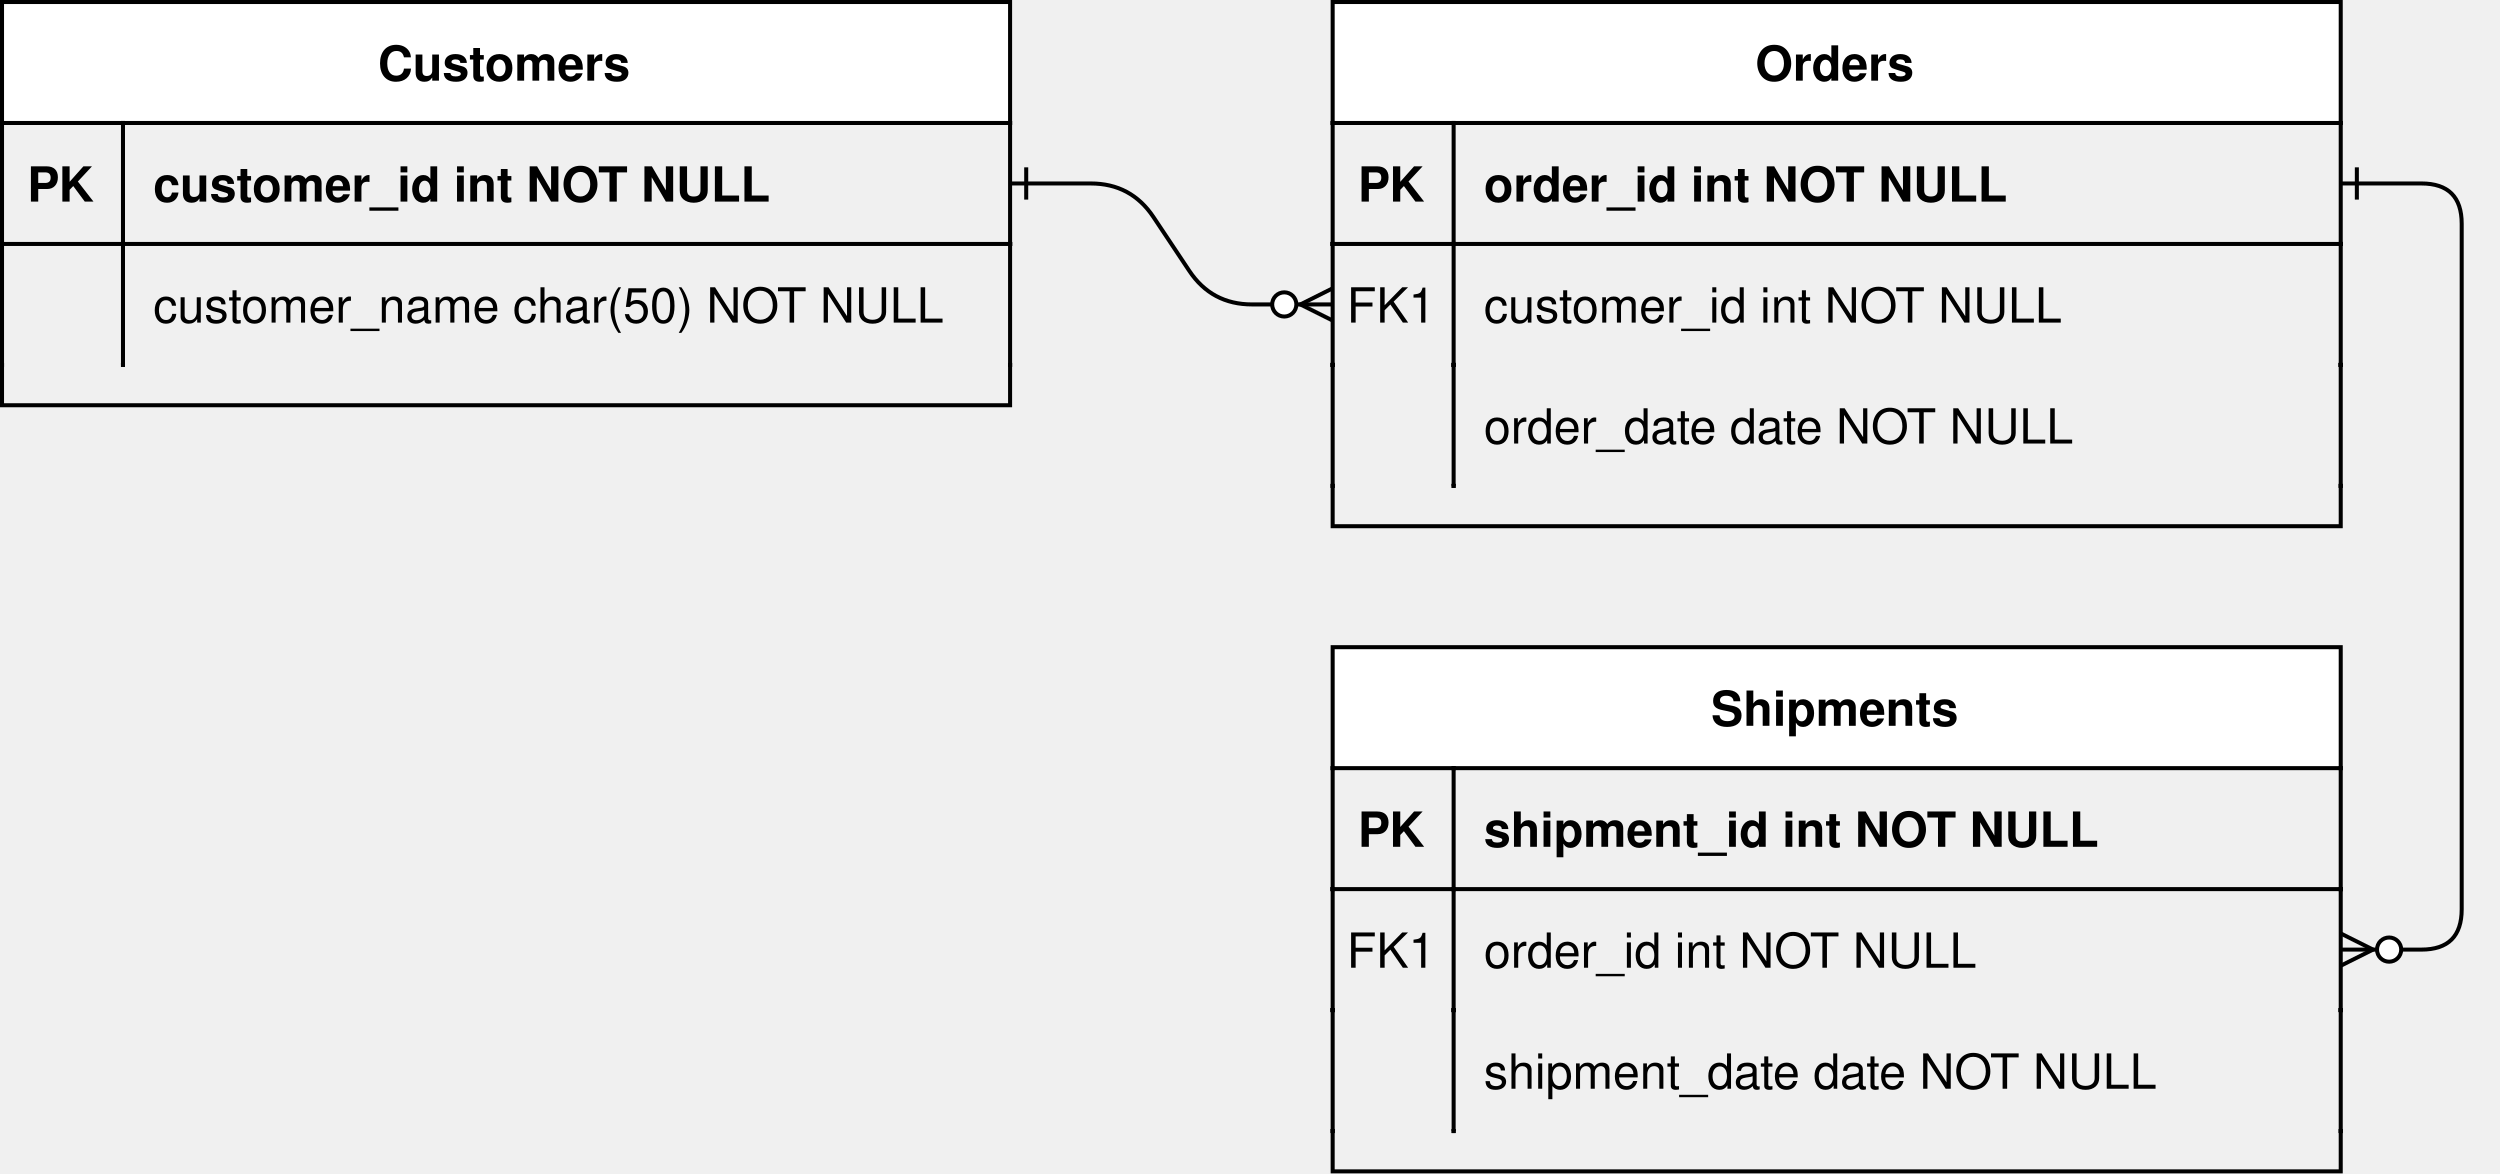
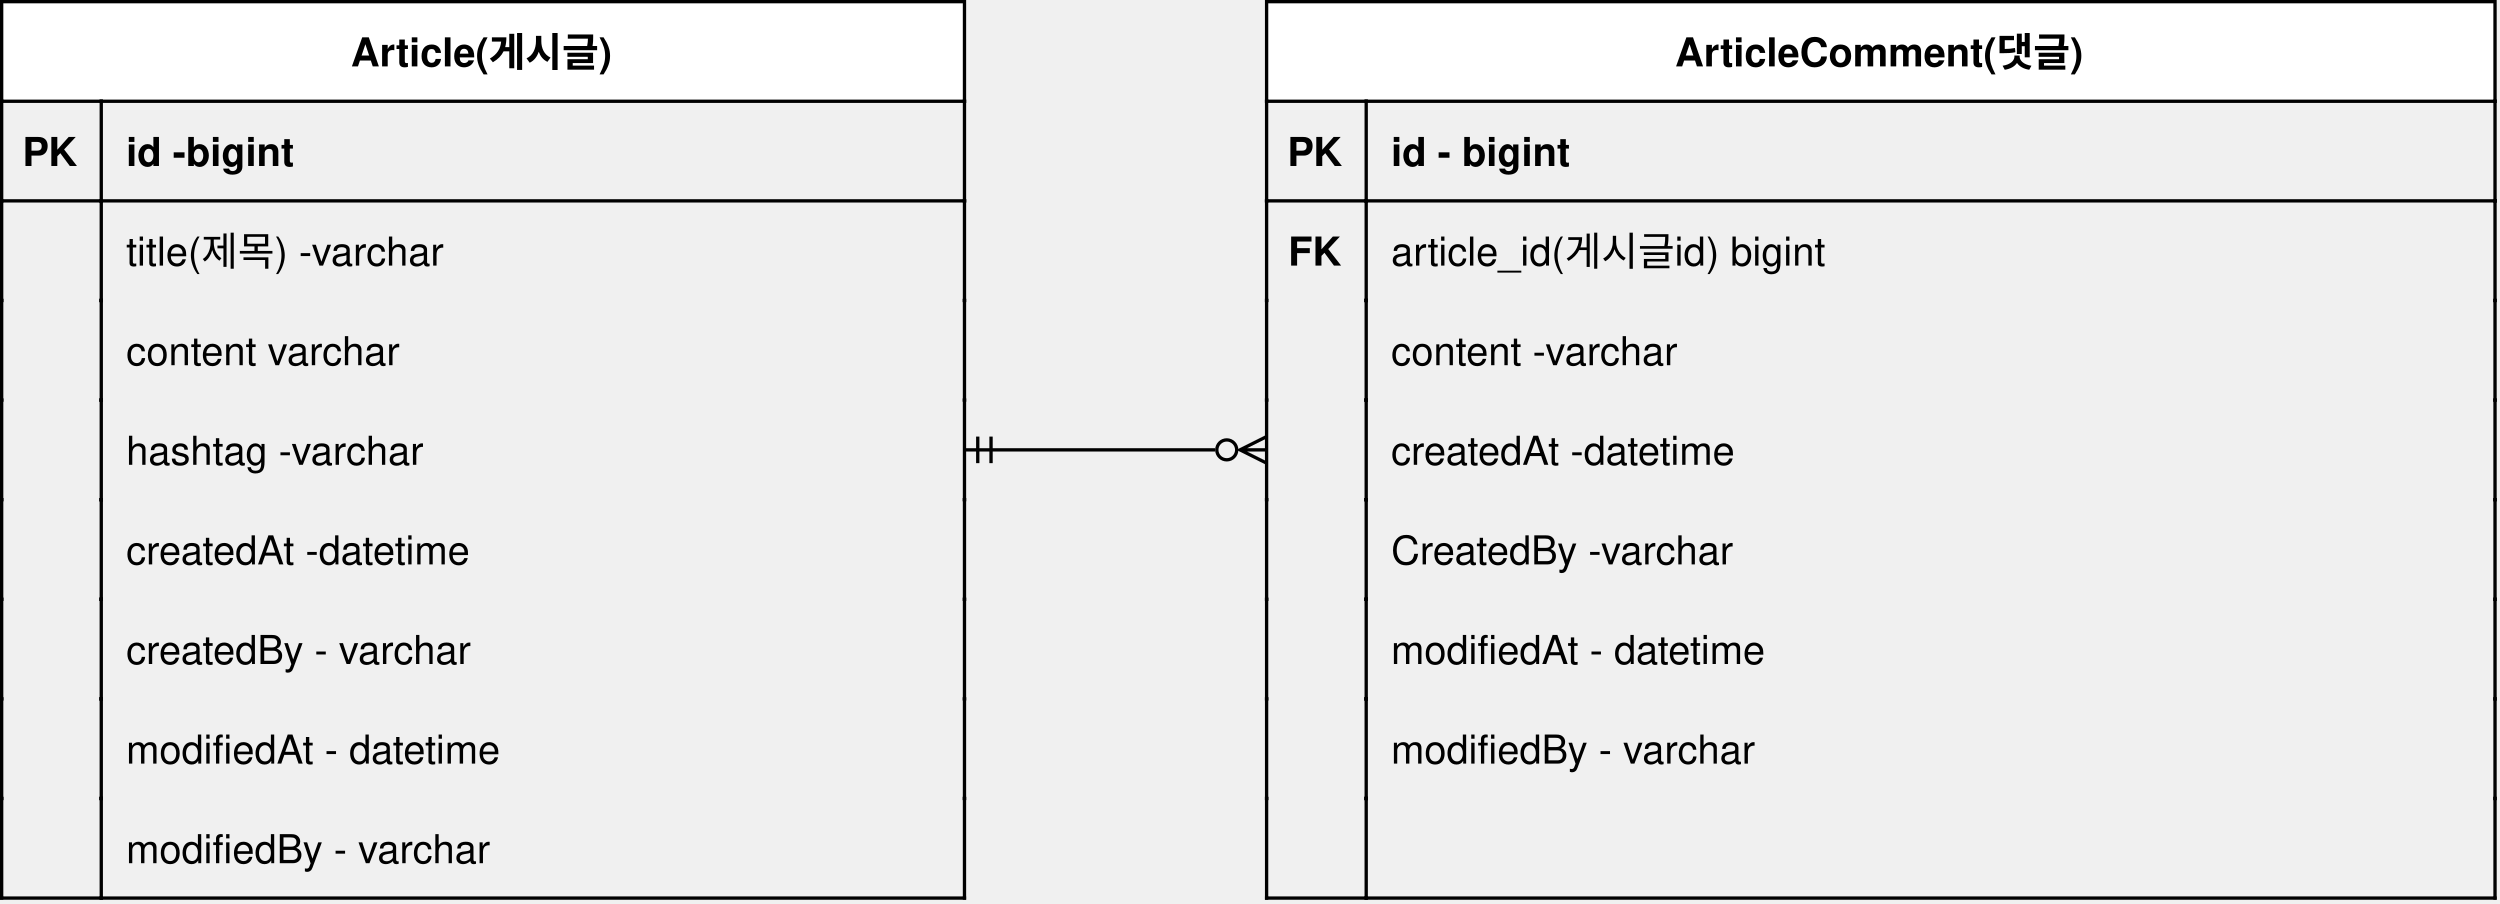
- <svg xmlns="http://www.w3.org/2000/svg" version="1.1" width="620px" height="291px" viewBox="-0.5 -0.5 620 291" content="&lt;mxfile host=&quot;app.diagrams.net&quot; modified=&quot;2022-11-07T12:31:23.795Z&quot; agent=&quot;5.0 (Windows NT 10.0; Win64; x64) AppleWebKit/537.36 (KHTML, like Gecko) Chrome/107.0.0.0 Safari/537.36&quot; etag=&quot;XR7RCZfa8CzgLwyJQR80&quot; version=&quot;20.5.2&quot; type=&quot;github&quot;&gt;&lt;diagram id=&quot;R2lEEEUBdFMjLlhIrx00&quot; name=&quot;Page-1&quot;&gt;7Vttb5s6GP01SHcfVoEJSfuxYckmLbmr2m77eOWCA9YIRsZ526+fDTaEOGlhd2m8JlLUwMMTg59zfGyfJpbrz9cfKcziKQlRYgE7XFvuBwsABwCXv4nIpowMbgZlIKI4lEl14AH/RDJoy+gChyhvJDJCEoazZjAgaYoC1ohBSsmqmTYjSfOuGYyQFngIYKJHv+OQxWX02rPr+CeEo1jd2bHllTlUyTKQxzAkq0YIrdmYpEw+4h2ic5iilPErU0h/IGp5o5gx0dNbC4z5ayayryJCogTBDOdXAZnzcJDzlPEMznEiyrzV0FA2xG/njizXp4Sw8mi+9lEisFIwlM80PnC1qgMV7bb4gP9+uZn8sFn6aeV+Y9NpdDd4ei9bWcJkIesra8M2quAo5PWXp/xWmG3uUQIZJumovjJEaXgr0OVJo/ufiJJHMoUp7/wwZ5Cy+hpJZfoY88dzPzgqRZ7b/FzvmnzOnCxogJ7pD+hJSkIaIfZMYl8CHjbYJiv3EZE5YnTDE1Y1xyomxdv8UkFaFGXZZCmUTIqqBqt73BFcEEsOTLcn21HDUlFSNVF2XX5qG+adhno7DfV3GypLozXED7Y6XocKFnVhFHhjlHJbMsoZGEapnt1kgnP9u5TqNxsCtveqlNIZ9YWGiOYar7iiZ+KQwaeCQQUJ5BTmChbwSYlBnHL9LVkSkCSBWY6L9DIS4yScwA1ZMNWQOhvO8BqF9+UMJnI5/ya8sVxSTMwFitXiMkxwlPLjgFNO3HFIUc6fZQJzJjMOknKJKEPrZ1mksPF2QFbDfYtlwNvHMtc+TKgGgl3hcl8WAAUU7zrDMLnnCwWYRgVmTUhEXUNKskc1+kQgE0RDdLRE5VRdFJ8PdZ8kRCCbloJQpBWd84b8xbvr21ee5fEH8Pm5U5/zl0inzCdpzijEBRyIA7VCAqwhI5m8T4Jm6jGoLKY4fiKM8Zn/EKzP0vplrCW2bktoj4ZsT0P27nMXbAnv6ywpVDvGYYjSckiKdSKs8d4D5d76VzXfBWN3ILbEw22NxxYA7mvW39PqT4QQ/sc/5APr1i5V+98vj+Lv18nEqpa6JsGjdLHMHeYZDHAaTcpP9nfw846B39o6OJ7Aa+LZP2el3L8q+zNK2T+1Ug40ZMefnS7gvtJYbAlAvzUAp5LGa63gwSLnfS7VEeyRRuOweFEX/zhYpujgzUUHj6ODN6fWQeUa/ia0ZqngTevyn0oFHd3PK1eIIWSIx+XbWchge7RMkUFH3zk/xDibF6J18To0rwNct5S343kdjr4lPqOpq8Pm2mm/OzPF7XD07fZbsjsq6ho8nekb5FwK4sXz6AqiMbOcvjc+I8nssNzsLpkntz0cfRv+V/seFVcN1kh981yZwmdle3TAyhQpBP9vd3yRQoOdD6BvxQ0cfC3rXxHVXB1U5d23VjxD96MDYsaooW5/+NLDv9gf1tZXOzp/1cM+GmQX+6PlcPz77A/wtu0PYL79AXT746V/ap6T99EBQWOmuIv3cSy9PLn3AXTvw8DB2Lb+5hsfQDc+KnVM4Vys9IMY0n88+93ZLPpNskD4af3jlvKr4PUvktzRLw==&lt;/diagram&gt;&lt;/mxfile&gt;" resource="https://app.diagrams.net/?libs=general;er#Hbewinner2%2Ffastcampus-project-board%2Fmain%2Fproject-board-erd.svg">
+ <svg xmlns="http://www.w3.org/2000/svg" version="1.1" width="753px" height="272px" viewBox="-0.5 -0.5 753 272" content="&lt;mxfile host=&quot;app.diagrams.net&quot; modified=&quot;2022-11-07T12:57:05.854Z&quot; agent=&quot;5.0 (Windows NT 10.0; Win64; x64) AppleWebKit/537.36 (KHTML, like Gecko) Chrome/107.0.0.0 Safari/537.36&quot; etag=&quot;ArvWDPQA_eV_8IYHKvMw&quot; version=&quot;20.5.2&quot; type=&quot;github&quot;&gt;&lt;diagram id=&quot;R2lEEEUBdFMjLlhIrx00&quot; name=&quot;Page-1&quot;&gt;7Z1Rb5s6GIZ/DdJ60SqB0CaXgSZnOqfVpm7StqsjFzvgzeDIOE3SX3/sYIekDjlhbUgXI7Uq/jCG+H3tJ3zC1PHCdPEXA9PknkJEHLcDF45367hu1/N74o+MLIvIje8XgZhhWIQ6ZeALfkbqSB2dYYhyFStCnFLC8XQ7GNEsQxHfigHG6Hy72oQSuBWYghgZgS8RIGb0G4Y8KaJ9v1PGPyIcJ/rM3Y7akwJdWQXyBEA63wqhBR/TjKtL/IxYCjKUcbHnHrBfiDn+KOFcftKh447Fz0TWvoopjQkCU5xfRTQV4SgXVcYTkGIiu3mjoUA1JE7njRwvZJTyYitdhIhIrbZlGFfsXfcDk+0ecEAyn10mk79/DTpu9O1T9OP+5svPS181k/Ol7mAERX+rImU8oTHNABmV0YDRWQaRbLYjSmWdO0qnItgVwZ+I86UyD5hxKkIJT4naK66YLb+r41eFH7Jw5evi7WJz5+1yXYJDaSFRHD08I0a/0nuQLYs9Y0yIqpdzwHhZU/Q9/JQhvWOjolIdGpYrO1V3EJ2xCO3pST0WAIsR31PPu15rL8YooikSn1AcyBABHD9tXwhQTozX9UqBxYbSuIbeqt0nQGbqTEPGcUTQB2c0dALX6YfOKHT6gTMIV5G+0+9cGB4RQ2cqNzl4JOt+VXJ7smPF6OcAZ8LoheIRJQRMc7yqXkQSTOAdWNIZ1w3pUjDBCwQfiqmiuzLc/E40livV5KDTDpW7AcFxJrYjIZo8Y8BQLq7lDuRc1VCfGjGOFvuVNoVRB/TVFKGmTVdPK/NyEnIHKpZsTEDuTedIWrqGlvt1epDDIUgow89Sna3BorRblec4JWK2+ogAfBEKKNRDcSIGUUgJlQJndDW4tjWWlSCj0696QMjAlGI1u/qB+BE9E8pR74trDUW5W5bFj6zOeEiznDPhJdkGEpLOkZQ14Ku5RjZK0ES3z1S/y+1HyrmYjGsYoHrEmK5QNvAOdIF3LBN4hgk+/1NpA/FhOQbkQXAZZDEpRFthGpSi7VB2Z1+v+/dlx78cnlR0+4Ss5uIEQ4iyV+nh7tZjQwCvZv+rxspeqd0aIGLeyQAXA0SQMTdEXV/n7+vcM3QW1d3O5SOO5dA4reJ6Ai7qBvkURDiL74ojr19Ywm/KEovqIXr9phY5qLkGPOK3QDgICJ1XuW0/EK5PDYTrw03QzOSAINbtvT0NfDtpcGOIzDFffYkPnWFn9d09cIZDZzi4kJB4AixKAHvvlGjEGtZRod9S4eRUGJyaCgOrqNC3kwo6RbuhsszDFAlMKxlQYQTrGNA1834tBJqGQNc9NQW6NVKGZ4CBboUeZ88BMymYgDzhILb2ZqDKCvaRwEwktiRonAT+yUlQI1d4DiToWUoCMxsYMSROCYfynuASik2OU2QZDCrcYB8MzDxiC4PGYdA/OQxqpAjPAQY3lsLATAIqGATy41/amiSq8oN1OND5iRYHJ8TB+kHbk+HArZEsPAMcFK63Dwda1Q2ZUwrxBOubA/Fr5/1BlSPsA4KZSGyB0DgQeicHQo2c4TkAwbMUCGZOUAPB7huEKkPYxwMznaiWj4Q0TUUnfpDPnfVDZ+C1i0c2LdK7VofsWT3i3ewQ+YirR9rc32Fsf93yEbdiuVf1+pGdPjge283c37kvILE0/eea6b9iCYn4bVeRVPuimvJe7219ckhzDRhFn7Ilw1Hv+v6HDDsWkjRLBs9MA45PTYYD7vu24fHb6niWZgU9MysIiq/4/2K4b5E4hhd/DEjeFhxVVrEPHG268B2AY8dak4bBYVe60LM0XeiZ6cJytYmdTxlXWcE+EtRYhdyS4Fgk2LXgpGEU1EgyngMKKvQ4exSYScT2MeNKN9hHgxqrj1saHI0GOxadNEsDbUdbaDCwkwY9M3EYbj5nbOetQYUZrINBz0wwtjBoHgY7Fp00DIMaycIzgEFhewthYCYD26eM9zrCPiK07y18B0TYte6kYSLY9erCnqXvLuyZOcH2MeN9hrAPCO0rC98DEHasO2kYCHa9tbBn6WsLdV7y/cjc9MRf+zWFf9zEL4rlf7opqpf/nsgb/Qc=&lt;/diagram&gt;&lt;/mxfile&gt;" resource="https://app.diagrams.net/#Hbewinner2%2Ffastcampus-project-board%2Fmain%2Fproject-board-erd.svg">
  <defs>
-     <clipPath id="mx-clip-330-30-30-30-0">
-       <rect x="330" y="30" width="30" height="30" />
-     </clipPath>
-     <clipPath id="mx-clip-366-30-214-30-0">
-       <rect x="366" y="30" width="214" height="30" />
-     </clipPath>
-     <clipPath id="mx-clip-330-60-30-30-0">
-       <rect x="330" y="60" width="30" height="30" />
-     </clipPath>
-     <clipPath id="mx-clip-366-60-214-30-0">
-       <rect x="366" y="60" width="214" height="30" />
-     </clipPath>
-     <clipPath id="mx-clip-366-90-214-30-0">
-       <rect x="366" y="90" width="214" height="30" />
-     </clipPath>
-     <clipPath id="mx-clip-330-190-30-30-0">
-       <rect x="330" y="190" width="30" height="30" />
-     </clipPath>
-     <clipPath id="mx-clip-366-190-214-30-0">
-       <rect x="366" y="190" width="214" height="30" />
-     </clipPath>
-     <clipPath id="mx-clip-330-220-30-30-0">
-       <rect x="330" y="220" width="30" height="30" />
-     </clipPath>
-     <clipPath id="mx-clip-366-220-214-30-0">
-       <rect x="366" y="220" width="214" height="30" />
-     </clipPath>
-     <clipPath id="mx-clip-366-250-214-30-0">
-       <rect x="366" y="250" width="214" height="30" />
-     </clipPath>
    <clipPath id="mx-clip-0-30-30-30-0">
      <rect x="0" y="30" width="30" height="30" />
    </clipPath>
-     <clipPath id="mx-clip-36-30-214-30-0">
-       <rect x="36" y="30" width="214" height="30" />
+     <clipPath id="mx-clip-36-30-254-30-0">
+       <rect x="36" y="30" width="254" height="30" />
    </clipPath>
-     <clipPath id="mx-clip-36-60-214-30-0">
-       <rect x="36" y="60" width="214" height="30" />
+     <clipPath id="mx-clip-36-60-254-30-0">
+       <rect x="36" y="60" width="254" height="30" />
+     </clipPath>
+     <clipPath id="mx-clip-36-90-254-30-0">
+       <rect x="36" y="90" width="254" height="30" />
+     </clipPath>
+     <clipPath id="mx-clip-36-120-254-30-0">
+       <rect x="36" y="120" width="254" height="30" />
+     </clipPath>
+     <clipPath id="mx-clip-36-150-254-30-0">
+       <rect x="36" y="150" width="254" height="30" />
+     </clipPath>
+     <clipPath id="mx-clip-36-180-254-30-0">
+       <rect x="36" y="180" width="254" height="30" />
+     </clipPath>
+     <clipPath id="mx-clip-36-210-254-30-0">
+       <rect x="36" y="210" width="254" height="30" />
+     </clipPath>
+     <clipPath id="mx-clip-36-240-254-30-0">
+       <rect x="36" y="240" width="254" height="30" />
+     </clipPath>
+     <clipPath id="mx-clip-381-30-30-30-0">
+       <rect x="381" y="30" width="30" height="30" />
+     </clipPath>
+     <clipPath id="mx-clip-417-30-334-30-0">
+       <rect x="417" y="30" width="334" height="30" />
+     </clipPath>
+     <clipPath id="mx-clip-381-60-30-30-0">
+       <rect x="381" y="60" width="30" height="30" />
+     </clipPath>
+     <clipPath id="mx-clip-417-60-334-30-0">
+       <rect x="417" y="60" width="334" height="30" />
+     </clipPath>
+     <clipPath id="mx-clip-417-90-334-30-0">
+       <rect x="417" y="90" width="334" height="30" />
+     </clipPath>
+     <clipPath id="mx-clip-417-120-334-30-0">
+       <rect x="417" y="120" width="334" height="30" />
+     </clipPath>
+     <clipPath id="mx-clip-417-150-334-30-0">
+       <rect x="417" y="150" width="334" height="30" />
+     </clipPath>
+     <clipPath id="mx-clip-417-180-334-30-0">
+       <rect x="417" y="180" width="334" height="30" />
+     </clipPath>
+     <clipPath id="mx-clip-417-210-334-30-0">
+       <rect x="417" y="210" width="334" height="30" />
    </clipPath>
  </defs>
  <g>
-     <path d="M 250 45 L 270 45 Q 280 45 285.55 53.32 L 294.45 66.68 Q 300 75 310 75 L 330 75" fill="none" stroke="rgb(0, 0, 0)" stroke-miterlimit="10" pointer-events="stroke" />
-     <path d="M 254 41 L 254 49" fill="none" stroke="rgb(0, 0, 0)" stroke-miterlimit="10" pointer-events="all" />
-     <ellipse cx="318" cy="75" rx="3" ry="3" fill="#ffffff" stroke="rgb(0, 0, 0)" pointer-events="all" />
-     <path d="M 330 71 L 322 75 L 330 79" fill="none" stroke="rgb(0, 0, 0)" stroke-miterlimit="10" pointer-events="all" />
-     <path d="M 580 45 L 600 45 Q 610 45 610 55 L 610 225 Q 610 235 600 235 L 580 235" fill="none" stroke="rgb(0, 0, 0)" stroke-miterlimit="10" pointer-events="stroke" />
-     <path d="M 584 41 L 584 49" fill="none" stroke="rgb(0, 0, 0)" stroke-miterlimit="10" pointer-events="all" />
-     <ellipse cx="592" cy="235" rx="3" ry="3" fill="#ffffff" stroke="rgb(0, 0, 0)" pointer-events="all" />
-     <path d="M 580 239 L 588 235 L 580 231" fill="none" stroke="rgb(0, 0, 0)" stroke-miterlimit="10" pointer-events="all" />
-     <path d="M 330 30 L 330 0 L 580 0 L 580 30" fill="rgb(255, 255, 255)" stroke="rgb(0, 0, 0)" stroke-miterlimit="10" pointer-events="all" />
-     <path d="M 330 30 L 330 130 L 580 130 L 580 30" fill="none" stroke="rgb(0, 0, 0)" stroke-miterlimit="10" pointer-events="none" />
-     <path d="M 330 30 L 580 30" fill="none" stroke="rgb(0, 0, 0)" stroke-miterlimit="10" pointer-events="none" />
-     <path d="M 360 30 L 360 60 L 360 90 L 360 120" fill="none" stroke="rgb(0, 0, 0)" stroke-miterlimit="10" pointer-events="none" />
+     <path d="M 290 135 L 365.5 135" fill="none" stroke="rgb(0, 0, 0)" stroke-miterlimit="10" pointer-events="stroke" />
+     <path d="M 294 131 L 294 139 M 298 131 L 298 139" fill="none" stroke="rgb(0, 0, 0)" stroke-miterlimit="10" pointer-events="all" />
+     <ellipse cx="369" cy="135" rx="3" ry="3" fill="none" stroke="rgb(0, 0, 0)" pointer-events="all" />
+     <path d="M 381 131 L 373 135 L 381 139 M 373 135 L 381 135" fill="none" stroke="rgb(0, 0, 0)" stroke-miterlimit="10" pointer-events="all" />
+     <path d="M 0 30 L 0 0 L 290 0 L 290 30" fill="rgb(255, 255, 255)" stroke="rgb(0, 0, 0)" stroke-miterlimit="10" pointer-events="all" />
+     <path d="M 0 30 L 0 270 L 290 270 L 290 30" fill="none" stroke="rgb(0, 0, 0)" stroke-miterlimit="10" pointer-events="none" />
+     <path d="M 0 30 L 290 30" fill="none" stroke="rgb(0, 0, 0)" stroke-miterlimit="10" pointer-events="none" />
+     <path d="M 30 30 L 30 60 L 30 90 L 30 120 L 30 150 L 30 180 L 30 210 L 30 240 L 30 270" fill="none" stroke="rgb(0, 0, 0)" stroke-miterlimit="10" pointer-events="none" />
    <g fill="rgb(0, 0, 0)" font-family="Helvetica" font-weight="bold" pointer-events="none" text-anchor="middle" font-size="12px">
-       <text x="454.5" y="19.5">Orders</text>
+       <text x="144.5" y="19.5">Article(게시글)</text>
    </g>
-     <path d="M 330 30 M 580 30 M 580 60 L 330 60" fill="none" stroke="rgb(0, 0, 0)" stroke-linecap="square" stroke-miterlimit="10" pointer-events="none" />
-     <path d="M 330 30 M 360 30 M 360 60 M 330 60" fill="none" stroke="rgb(0, 0, 0)" stroke-linecap="square" stroke-miterlimit="10" pointer-events="none" />
-     <g fill="rgb(0, 0, 0)" font-family="Helvetica" font-weight="bold" pointer-events="none" clip-path="url(#mx-clip-330-30-30-30-0)" text-anchor="middle" font-size="12px">
-       <text x="344.5" y="49.5">PK</text>
-     </g>
-     <path d="M 360 30 M 580 30 M 580 60 M 360 60" fill="none" stroke="rgb(0, 0, 0)" stroke-linecap="square" stroke-miterlimit="10" pointer-events="none" />
-     <g fill="rgb(0, 0, 0)" font-family="Helvetica" font-weight="bold" text-decoration="underline" pointer-events="none" clip-path="url(#mx-clip-366-30-214-30-0)" font-size="12px">
-       <text x="367.5" y="49.5">order_id int NOT NULL </text>
-     </g>
-     <path d="M 330 60 M 580 60 M 580 90 M 330 90" fill="none" stroke="rgb(0, 0, 0)" stroke-linecap="square" stroke-miterlimit="10" pointer-events="none" />
-     <path d="M 330 60 M 360 60 M 360 90 M 330 90" fill="none" stroke="rgb(0, 0, 0)" stroke-linecap="square" stroke-miterlimit="10" pointer-events="none" />
-     <g fill="rgb(0, 0, 0)" font-family="Helvetica" pointer-events="none" clip-path="url(#mx-clip-330-60-30-30-0)" text-anchor="middle" font-size="12px">
-       <text x="344.5" y="79.5">FK1</text>
-     </g>
-     <path d="M 360 60 M 580 60 M 580 90 M 360 90" fill="none" stroke="rgb(0, 0, 0)" stroke-linecap="square" stroke-miterlimit="10" pointer-events="none" />
-     <g fill="rgb(0, 0, 0)" font-family="Helvetica" pointer-events="none" clip-path="url(#mx-clip-366-60-214-30-0)" font-size="12px">
-       <text x="367.5" y="79.5">customer_id int NOT NULL</text>
-     </g>
-     <path d="M 330 90 M 580 90 M 580 120 M 330 120" fill="none" stroke="rgb(0, 0, 0)" stroke-linecap="square" stroke-miterlimit="10" pointer-events="none" />
-     <path d="M 330 90 M 360 90 M 360 120 M 330 120" fill="none" stroke="rgb(0, 0, 0)" stroke-linecap="square" stroke-miterlimit="10" pointer-events="none" />
-     <path d="M 360 90 M 580 90 M 580 120 M 360 120" fill="none" stroke="rgb(0, 0, 0)" stroke-linecap="square" stroke-miterlimit="10" pointer-events="none" />
-     <g fill="rgb(0, 0, 0)" font-family="Helvetica" pointer-events="none" clip-path="url(#mx-clip-366-90-214-30-0)" font-size="12px">
-       <text x="367.5" y="109.5">order_date date NOT NULL</text>
-     </g>
-     <path d="M 330 190 L 330 160 L 580 160 L 580 190" fill="rgb(255, 255, 255)" stroke="rgb(0, 0, 0)" stroke-miterlimit="10" pointer-events="none" />
-     <path d="M 330 190 L 330 290 L 580 290 L 580 190" fill="none" stroke="rgb(0, 0, 0)" stroke-miterlimit="10" pointer-events="none" />
-     <path d="M 330 190 L 580 190" fill="none" stroke="rgb(0, 0, 0)" stroke-miterlimit="10" pointer-events="none" />
-     <path d="M 360 190 L 360 220 L 360 250 L 360 280" fill="none" stroke="rgb(0, 0, 0)" stroke-miterlimit="10" pointer-events="none" />
-     <g fill="rgb(0, 0, 0)" font-family="Helvetica" font-weight="bold" pointer-events="none" text-anchor="middle" font-size="12px">
-       <text x="454.5" y="179.5">Shipments</text>
-     </g>
-     <path d="M 330 190 M 580 190 M 580 220 L 330 220" fill="none" stroke="rgb(0, 0, 0)" stroke-linecap="square" stroke-miterlimit="10" pointer-events="none" />
-     <path d="M 330 190 M 360 190 M 360 220 M 330 220" fill="none" stroke="rgb(0, 0, 0)" stroke-linecap="square" stroke-miterlimit="10" pointer-events="none" />
-     <g fill="rgb(0, 0, 0)" font-family="Helvetica" font-weight="bold" pointer-events="none" clip-path="url(#mx-clip-330-190-30-30-0)" text-anchor="middle" font-size="12px">
-       <text x="344.5" y="209.5">PK</text>
-     </g>
-     <path d="M 360 190 M 580 190 M 580 220 M 360 220" fill="none" stroke="rgb(0, 0, 0)" stroke-linecap="square" stroke-miterlimit="10" pointer-events="none" />
-     <g fill="rgb(0, 0, 0)" font-family="Helvetica" font-weight="bold" text-decoration="underline" pointer-events="none" clip-path="url(#mx-clip-366-190-214-30-0)" font-size="12px">
-       <text x="367.5" y="209.5">shipment_id int NOT NULL </text>
-     </g>
-     <path d="M 330 220 M 580 220 M 580 250 M 330 250" fill="none" stroke="rgb(0, 0, 0)" stroke-linecap="square" stroke-miterlimit="10" pointer-events="none" />
-     <path d="M 330 220 M 360 220 M 360 250 M 330 250" fill="none" stroke="rgb(0, 0, 0)" stroke-linecap="square" stroke-miterlimit="10" pointer-events="none" />
-     <g fill="rgb(0, 0, 0)" font-family="Helvetica" pointer-events="none" clip-path="url(#mx-clip-330-220-30-30-0)" text-anchor="middle" font-size="12px">
-       <text x="344.5" y="239.5">FK1</text>
-     </g>
-     <path d="M 360 220 M 580 220 M 580 250 M 360 250" fill="none" stroke="rgb(0, 0, 0)" stroke-linecap="square" stroke-miterlimit="10" pointer-events="none" />
-     <g fill="rgb(0, 0, 0)" font-family="Helvetica" pointer-events="none" clip-path="url(#mx-clip-366-220-214-30-0)" font-size="12px">
-       <text x="367.5" y="239.5">order_id int NOT NULL</text>
-     </g>
-     <path d="M 330 250 M 580 250 M 580 280 M 330 280" fill="none" stroke="rgb(0, 0, 0)" stroke-linecap="square" stroke-miterlimit="10" pointer-events="none" />
-     <path d="M 330 250 M 360 250 M 360 280 M 330 280" fill="none" stroke="rgb(0, 0, 0)" stroke-linecap="square" stroke-miterlimit="10" pointer-events="none" />
-     <path d="M 360 250 M 580 250 M 580 280 M 360 280" fill="none" stroke="rgb(0, 0, 0)" stroke-linecap="square" stroke-miterlimit="10" pointer-events="none" />
-     <g fill="rgb(0, 0, 0)" font-family="Helvetica" pointer-events="none" clip-path="url(#mx-clip-366-250-214-30-0)" font-size="12px">
-       <text x="367.5" y="269.5">shipment_date date NOT NULL</text>
-     </g>
-     <path d="M 0 30 L 0 0 L 250 0 L 250 30" fill="rgb(255, 255, 255)" stroke="rgb(0, 0, 0)" stroke-miterlimit="10" pointer-events="none" />
-     <path d="M 0 30 L 0 100 L 250 100 L 250 30" fill="none" stroke="rgb(0, 0, 0)" stroke-miterlimit="10" pointer-events="none" />
-     <path d="M 0 30 L 250 30" fill="none" stroke="rgb(0, 0, 0)" stroke-miterlimit="10" pointer-events="none" />
-     <path d="M 30 30 L 30 60 L 30 90" fill="none" stroke="rgb(0, 0, 0)" stroke-miterlimit="10" pointer-events="none" />
-     <g fill="rgb(0, 0, 0)" font-family="Helvetica" font-weight="bold" pointer-events="none" text-anchor="middle" font-size="12px">
-       <text x="124.5" y="19.5">Customers</text>
-     </g>
-     <path d="M 0 30 M 250 30 M 250 60 L 0 60" fill="none" stroke="rgb(0, 0, 0)" stroke-linecap="square" stroke-miterlimit="10" pointer-events="none" />
+     <path d="M 0 30 M 290 30 M 290 60 L 0 60" fill="none" stroke="rgb(0, 0, 0)" stroke-linecap="square" stroke-miterlimit="10" pointer-events="none" />
    <path d="M 0 30 M 30 30 M 30 60 M 0 60" fill="none" stroke="rgb(0, 0, 0)" stroke-linecap="square" stroke-miterlimit="10" pointer-events="none" />
    <g fill="rgb(0, 0, 0)" font-family="Helvetica" font-weight="bold" pointer-events="none" clip-path="url(#mx-clip-0-30-30-30-0)" text-anchor="middle" font-size="12px">
      <text x="14.5" y="49.5">PK</text>
    </g>
-     <path d="M 30 30 M 250 30 M 250 60 M 30 60" fill="none" stroke="rgb(0, 0, 0)" stroke-linecap="square" stroke-miterlimit="10" pointer-events="none" />
-     <g fill="rgb(0, 0, 0)" font-family="Helvetica" font-weight="bold" text-decoration="underline" pointer-events="none" clip-path="url(#mx-clip-36-30-214-30-0)" font-size="12px">
-       <text x="37.5" y="49.5">customer_id int NOT NULL </text>
+     <path d="M 30 30 M 290 30 M 290 60 M 30 60" fill="none" stroke="rgb(0, 0, 0)" stroke-linecap="square" stroke-miterlimit="10" pointer-events="none" />
+     <g fill="rgb(0, 0, 0)" font-family="Helvetica" font-weight="bold" text-decoration="underline" pointer-events="none" clip-path="url(#mx-clip-36-30-254-30-0)" font-size="12px">
+       <text x="37.5" y="49.5">id -bigint</text>
    </g>
-     <path d="M 0 60 M 250 60 M 250 90 M 0 90" fill="none" stroke="rgb(0, 0, 0)" stroke-linecap="square" stroke-miterlimit="10" pointer-events="none" />
    <path d="M 0 60 M 30 60 M 30 90 M 0 90" fill="none" stroke="rgb(0, 0, 0)" stroke-linecap="square" stroke-miterlimit="10" pointer-events="none" />
-     <path d="M 30 60 M 250 60 M 250 90 M 30 90" fill="none" stroke="rgb(0, 0, 0)" stroke-linecap="square" stroke-miterlimit="10" pointer-events="none" />
-     <g fill="rgb(0, 0, 0)" font-family="Helvetica" pointer-events="none" clip-path="url(#mx-clip-36-60-214-30-0)" font-size="12px">
-       <text x="37.5" y="79.5">customer_name char(50) NOT NULL</text>
+     <path d="M 30 60 M 290 60 M 290 90 M 30 90" fill="none" stroke="rgb(0, 0, 0)" stroke-linecap="square" stroke-miterlimit="10" pointer-events="none" />
+     <g fill="rgb(0, 0, 0)" font-family="Helvetica" pointer-events="none" clip-path="url(#mx-clip-36-60-254-30-0)" font-size="12px">
+       <text x="37.5" y="79.5">title(제목) -varchar</text>
    </g>
+     <path d="M 0 90 M 30 90 M 30 120 M 0 120" fill="none" stroke="rgb(0, 0, 0)" stroke-linecap="square" stroke-miterlimit="10" pointer-events="none" />
+     <path d="M 30 90 M 290 90 M 290 120 M 30 120" fill="none" stroke="rgb(0, 0, 0)" stroke-linecap="square" stroke-miterlimit="10" pointer-events="none" />
+     <g fill="rgb(0, 0, 0)" font-family="Helvetica" pointer-events="none" clip-path="url(#mx-clip-36-90-254-30-0)" font-size="12px">
+       <text x="37.5" y="109.5">content varchar</text>
+     </g>
+     <path d="M 0 120 M 30 120 M 30 150 M 0 150" fill="none" stroke="rgb(0, 0, 0)" stroke-linecap="square" stroke-miterlimit="10" pointer-events="none" />
+     <path d="M 30 120 M 290 120 M 290 150 M 30 150" fill="none" stroke="rgb(0, 0, 0)" stroke-linecap="square" stroke-miterlimit="10" pointer-events="none" />
+     <g fill="rgb(0, 0, 0)" font-family="Helvetica" pointer-events="none" clip-path="url(#mx-clip-36-120-254-30-0)" font-size="12px">
+       <text x="37.5" y="139.5">hashtag -varchar</text>
+     </g>
+     <path d="M 0 150 M 30 150 M 30 180 M 0 180" fill="none" stroke="rgb(0, 0, 0)" stroke-linecap="square" stroke-miterlimit="10" pointer-events="none" />
+     <path d="M 30 150 M 290 150 M 290 180 M 30 180" fill="none" stroke="rgb(0, 0, 0)" stroke-linecap="square" stroke-miterlimit="10" pointer-events="none" />
+     <g fill="rgb(0, 0, 0)" font-family="Helvetica" pointer-events="none" clip-path="url(#mx-clip-36-150-254-30-0)" font-size="12px">
+       <text x="37.5" y="169.5">createdAt -datetime</text>
+     </g>
+     <path d="M 0 180 M 30 180 M 30 210 M 0 210" fill="none" stroke="rgb(0, 0, 0)" stroke-linecap="square" stroke-miterlimit="10" pointer-events="none" />
+     <path d="M 30 180 M 290 180 M 290 210 M 30 210" fill="none" stroke="rgb(0, 0, 0)" stroke-linecap="square" stroke-miterlimit="10" pointer-events="none" />
+     <g fill="rgb(0, 0, 0)" font-family="Helvetica" pointer-events="none" clip-path="url(#mx-clip-36-180-254-30-0)" font-size="12px">
+       <text x="37.5" y="199.5">createdBy - varchar</text>
+     </g>
+     <path d="M 0 210 M 30 210 M 30 240 M 0 240" fill="none" stroke="rgb(0, 0, 0)" stroke-linecap="square" stroke-miterlimit="10" pointer-events="none" />
+     <path d="M 30 210 M 290 210 M 290 240 M 30 240" fill="none" stroke="rgb(0, 0, 0)" stroke-linecap="square" stroke-miterlimit="10" pointer-events="none" />
+     <g fill="rgb(0, 0, 0)" font-family="Helvetica" pointer-events="none" clip-path="url(#mx-clip-36-210-254-30-0)" font-size="12px">
+       <text x="37.5" y="229.5">modifiedAt - datetime</text>
+     </g>
+     <path d="M 0 240 M 30 240 M 30 270 M 0 270" fill="none" stroke="rgb(0, 0, 0)" stroke-linecap="square" stroke-miterlimit="10" pointer-events="none" />
+     <path d="M 30 240 M 290 240 M 290 270 M 30 270" fill="none" stroke="rgb(0, 0, 0)" stroke-linecap="square" stroke-miterlimit="10" pointer-events="none" />
+     <g fill="rgb(0, 0, 0)" font-family="Helvetica" pointer-events="none" clip-path="url(#mx-clip-36-240-254-30-0)" font-size="12px">
+       <text x="37.5" y="259.5">modifiedBy - varchar</text>
+     </g>
+     <path d="M 381 30 L 381 0 L 751 0 L 751 30" fill="rgb(255, 255, 255)" stroke="rgb(0, 0, 0)" stroke-miterlimit="10" pointer-events="none" />
+     <path d="M 381 30 L 381 270 L 751 270 L 751 30" fill="none" stroke="rgb(0, 0, 0)" stroke-miterlimit="10" pointer-events="none" />
+     <path d="M 381 30 L 751 30" fill="none" stroke="rgb(0, 0, 0)" stroke-miterlimit="10" pointer-events="none" />
+     <path d="M 411 30 L 411 60 L 411 90 L 411 120 L 411 150 L 411 180 L 411 210 L 411 240 L 411 270" fill="none" stroke="rgb(0, 0, 0)" stroke-miterlimit="10" pointer-events="none" />
+     <g fill="rgb(0, 0, 0)" font-family="Helvetica" font-weight="bold" pointer-events="none" text-anchor="middle" font-size="12px">
+       <text x="565.5" y="19.5">ArticleComment(댓글)</text>
+     </g>
+     <path d="M 381 30 M 751 30 M 751 60 L 381 60" fill="none" stroke="rgb(0, 0, 0)" stroke-linecap="square" stroke-miterlimit="10" pointer-events="none" />
+     <path d="M 381 30 M 411 30 M 411 60 M 381 60" fill="none" stroke="rgb(0, 0, 0)" stroke-linecap="square" stroke-miterlimit="10" pointer-events="none" />
+     <g fill="rgb(0, 0, 0)" font-family="Helvetica" font-weight="bold" pointer-events="none" clip-path="url(#mx-clip-381-30-30-30-0)" text-anchor="middle" font-size="12px">
+       <text x="395.5" y="49.5">PK</text>
+     </g>
+     <path d="M 411 30 M 751 30 M 751 60 M 411 60" fill="none" stroke="rgb(0, 0, 0)" stroke-linecap="square" stroke-miterlimit="10" pointer-events="none" />
+     <g fill="rgb(0, 0, 0)" font-family="Helvetica" font-weight="bold" text-decoration="underline" pointer-events="none" clip-path="url(#mx-clip-417-30-334-30-0)" font-size="12px">
+       <text x="418.5" y="49.5">id - bigint</text>
+     </g>
+     <path d="M 381 60 M 411 60 M 411 90 M 381 90" fill="none" stroke="rgb(0, 0, 0)" stroke-linecap="square" stroke-miterlimit="10" pointer-events="none" />
+     <g fill="rgb(0, 0, 0)" font-family="Helvetica" font-weight="bold" pointer-events="none" clip-path="url(#mx-clip-381-60-30-30-0)" text-anchor="middle" font-size="12px">
+       <text x="395.5" y="79.5">FK</text>
+     </g>
+     <path d="M 411 60 M 751 60 M 751 90 M 411 90" fill="none" stroke="rgb(0, 0, 0)" stroke-linecap="square" stroke-miterlimit="10" pointer-events="none" />
+     <g fill="rgb(0, 0, 0)" font-family="Helvetica" pointer-events="none" clip-path="url(#mx-clip-417-60-334-30-0)" font-size="12px">
+       <text x="418.5" y="79.5">article_id(게시글id) bigint</text>
+     </g>
+     <path d="M 381 90 M 411 90 M 411 120 M 381 120" fill="none" stroke="rgb(0, 0, 0)" stroke-linecap="square" stroke-miterlimit="10" pointer-events="none" />
+     <path d="M 411 90 M 751 90 M 751 120 M 411 120" fill="none" stroke="rgb(0, 0, 0)" stroke-linecap="square" stroke-miterlimit="10" pointer-events="none" />
+     <g fill="rgb(0, 0, 0)" font-family="Helvetica" pointer-events="none" clip-path="url(#mx-clip-417-90-334-30-0)" font-size="12px">
+       <text x="418.5" y="109.5">content -varchar</text>
+     </g>
+     <path d="M 381 120 M 411 120 M 411 150 M 381 150" fill="none" stroke="rgb(0, 0, 0)" stroke-linecap="square" stroke-miterlimit="10" pointer-events="none" />
+     <path d="M 411 120 M 751 120 M 751 150 M 411 150" fill="none" stroke="rgb(0, 0, 0)" stroke-linecap="square" stroke-miterlimit="10" pointer-events="none" />
+     <g fill="rgb(0, 0, 0)" font-family="Helvetica" pointer-events="none" clip-path="url(#mx-clip-417-120-334-30-0)" font-size="12px">
+       <text x="418.5" y="139.5">createdAt -datetime</text>
+     </g>
+     <path d="M 381 150 M 411 150 M 411 180 M 381 180" fill="none" stroke="rgb(0, 0, 0)" stroke-linecap="square" stroke-miterlimit="10" pointer-events="none" />
+     <path d="M 411 150 M 751 150 M 751 180 M 411 180" fill="none" stroke="rgb(0, 0, 0)" stroke-linecap="square" stroke-miterlimit="10" pointer-events="none" />
+     <g fill="rgb(0, 0, 0)" font-family="Helvetica" pointer-events="none" clip-path="url(#mx-clip-417-150-334-30-0)" font-size="12px">
+       <text x="418.5" y="169.5">CreatedBy -varchar</text>
+     </g>
+     <path d="M 381 180 M 411 180 M 411 210 M 381 210" fill="none" stroke="rgb(0, 0, 0)" stroke-linecap="square" stroke-miterlimit="10" pointer-events="none" />
+     <path d="M 411 180 M 751 180 M 751 210 M 411 210" fill="none" stroke="rgb(0, 0, 0)" stroke-linecap="square" stroke-miterlimit="10" pointer-events="none" />
+     <g fill="rgb(0, 0, 0)" font-family="Helvetica" pointer-events="none" clip-path="url(#mx-clip-417-180-334-30-0)" font-size="12px">
+       <text x="418.5" y="199.5">modifiedAt - datetime</text>
+     </g>
+     <path d="M 381 210 M 411 210 M 411 240 M 381 240" fill="none" stroke="rgb(0, 0, 0)" stroke-linecap="square" stroke-miterlimit="10" pointer-events="none" />
+     <path d="M 411 210 M 751 210 M 751 240 M 411 240" fill="none" stroke="rgb(0, 0, 0)" stroke-linecap="square" stroke-miterlimit="10" pointer-events="none" />
+     <g fill="rgb(0, 0, 0)" font-family="Helvetica" pointer-events="none" clip-path="url(#mx-clip-417-210-334-30-0)" font-size="12px">
+       <text x="418.5" y="229.5">modifiedBy - varchar</text>
+     </g>
+     <path d="M 381 240 M 411 240 M 411 270 M 381 270" fill="none" stroke="rgb(0, 0, 0)" stroke-linecap="square" stroke-miterlimit="10" pointer-events="none" />
+     <path d="M 411 240 M 751 240 M 751 270 M 411 270" fill="none" stroke="rgb(0, 0, 0)" stroke-linecap="square" stroke-miterlimit="10" pointer-events="none" />
  </g>
</svg>
